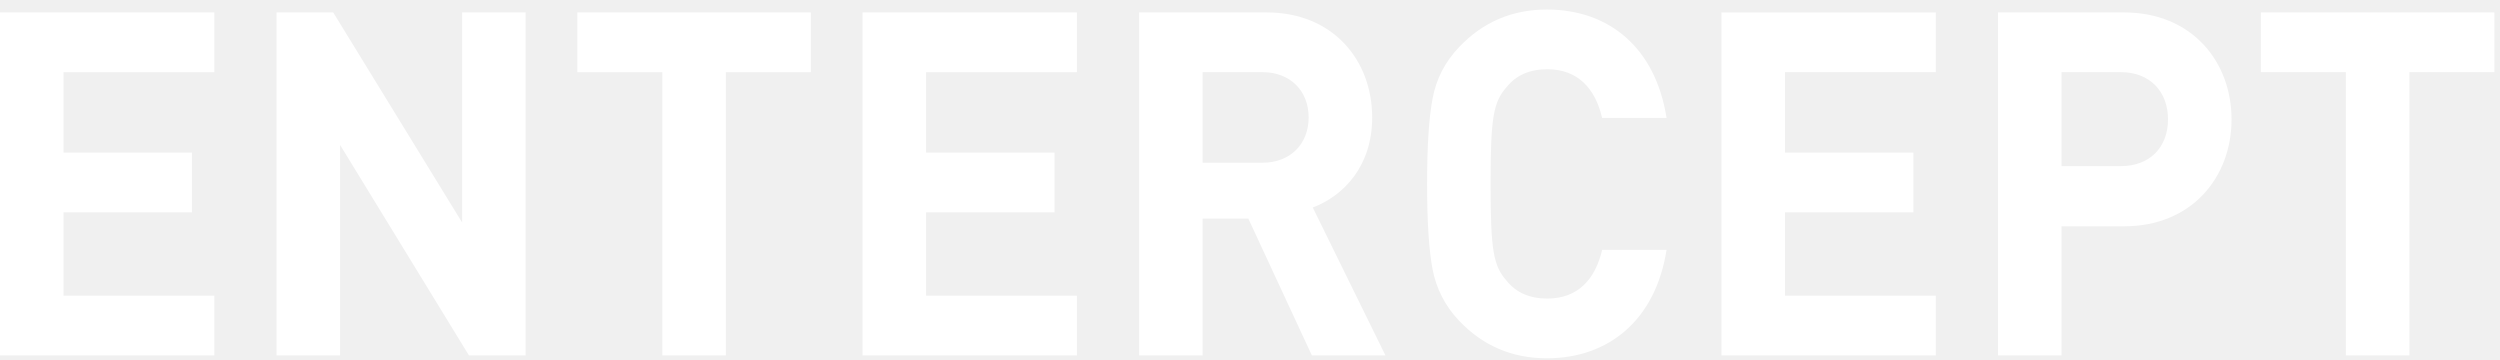
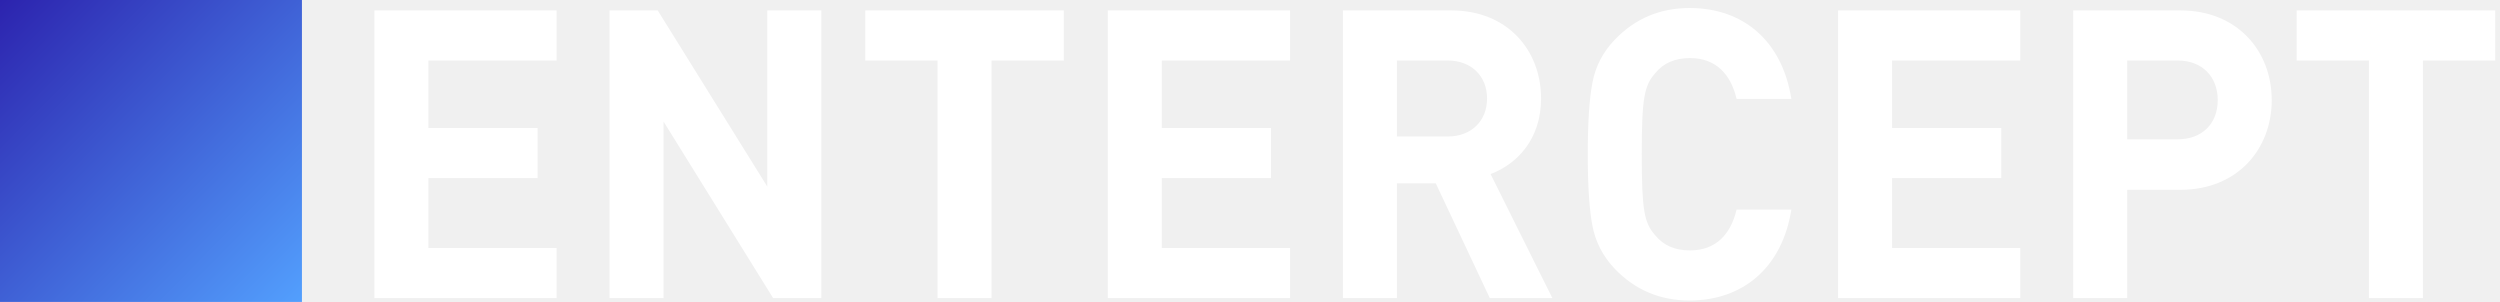
- <svg xmlns="http://www.w3.org/2000/svg" width="250px" height="36px" viewBox="0 0 250 36" version="1.1">
-   <defs />
+ <svg xmlns="http://www.w3.org/2000/svg" width="207px" height="25px" viewBox="0 0 207 25" version="1.1">
+   <defs>
+     <linearGradient x1="0%" y1="0%" x2="101.258%" y2="100%" id="linearGradient-1">
+       <stop stop-color="#2C23AE" offset="0%" />
+       <stop stop-color="#53A0FE" offset="100%" />
+       <stop stop-color="#C900FF" offset="100%" />
+     </linearGradient>
+   </defs>
  <g id="Page-1" stroke="none" stroke-width="1" fill="none" fill-rule="evenodd">
-     <g id="logo" fill-rule="nonzero" fill="#FFFFFF">
-       <g id="Group">
+     <g id="logo-(1)" fill-rule="nonzero">
+       <polygon id="Page-1" fill="url(#linearGradient-1)" points="0 25 25 25 25 0 0 0" />
+       <g id="Group" transform="translate(31, 0)" fill="#FFFFFF">
        <g id="Page-1">
-           <path d="M126.25,7.216 L120.263,7.216 L120.263,16.272 L126.25,16.272 C129.038,16.272 130.865,14.394 130.865,11.745 C130.865,9.095 129.038,7.216 126.25,7.216 L126.25,7.216 Z M131.186,35.541 L124.833,21.859 L120.263,21.859 L120.263,35.541 L113.91,35.541 L113.91,1.242 L126.662,1.242 C133.288,1.242 137.218,6.012 137.218,11.745 C137.218,16.56 134.43,19.548 131.277,20.752 L138.544,35.541 L131.186,35.541 Z" id="Fill-5" />
-           <path d="M154.682,35.829 C151.209,35.829 148.285,34.578 145.907,32.071 C144.492,30.58 143.623,28.845 143.255,26.919 C142.89,24.99 142.709,22.149 142.709,18.391 C142.709,14.634 142.89,11.792 143.255,9.866 C143.623,7.891 144.492,6.203 145.907,4.712 C148.285,2.207 151.209,0.954 154.682,0.954 C160.943,0.954 165.558,4.808 166.655,11.792 L160.213,11.792 C159.526,8.854 157.79,6.925 154.729,6.925 C152.992,6.925 151.619,7.506 150.661,8.71 C149.335,10.204 149.059,11.745 149.059,18.391 C149.059,25.038 149.335,26.579 150.661,28.073 C151.619,29.277 152.992,29.857 154.729,29.857 C157.79,29.857 159.526,27.929 160.213,24.99 L166.655,24.99 C165.558,31.974 160.898,35.829 154.682,35.829" id="Fill-7" />
-           <polygon id="Fill-9" points="172.145 35.54 172.145 1.244 193.579 1.244 193.579 7.215 178.498 7.215 178.498 15.261 191.34 15.261 191.34 21.232 178.498 21.232 178.498 29.566 193.579 29.566 193.579 35.54" />
-           <path d="M212.094,7.216 L206.153,7.216 L206.153,16.61 L212.094,16.61 C214.974,16.61 216.801,14.731 216.801,11.937 C216.801,9.142 214.974,7.216 212.094,7.216 M212.414,22.631 L206.153,22.631 L206.153,35.541 L199.801,35.541 L199.801,1.242 L212.414,1.242 C219.132,1.242 223.154,6.109 223.154,11.937 C223.154,17.764 219.132,22.631 212.414,22.631" id="Fill-11" />
-           <polygon id="Fill-13" points="240.937 7.216 240.937 35.541 234.584 35.541 234.584 7.216 226.084 7.216 226.084 1.242 249.437 1.242 249.437 7.216" />
-           <polygon id="Fill-1" points="0 1.243 0 35.542 21.434 35.542 21.434 29.568 6.353 29.568 6.353 21.234 19.195 21.234 19.195 15.26 6.353 15.26 6.353 7.217 21.434 7.217 21.434 1.243" />
-           <polygon id="Fill-2" points="46.21 1.243 46.21 22.247 33.321 1.243 27.656 1.243 27.656 35.542 34.008 35.542 34.008 14.491 46.895 35.542 52.563 35.542 52.563 1.243" />
-           <polygon id="Fill-3" points="57.732 1.243 57.732 7.217 66.234 7.217 66.234 35.542 72.584 35.542 72.584 7.217 81.087 7.217 81.087 1.243" />
-           <polygon id="Fill-4" points="86.255 1.243 86.255 35.542 107.691 35.542 107.691 29.568 92.608 29.568 92.608 21.234 105.45 21.234 105.45 15.26 92.608 15.26 92.608 7.217 107.691 7.217 107.691 1.243" />
+           <path d="M88.88,5.011 L84.665,5.011 L84.665,11.3 L88.88,11.3 C90.843,11.3 92.129,9.996 92.129,8.157 C92.129,6.316 90.843,5.011 88.88,5.011 L88.88,5.011 Z M92.355,24.681 L87.882,15.18 L84.665,15.18 L84.665,24.681 L80.193,24.681 L80.193,0.863 L89.17,0.863 C93.835,0.863 96.601,4.175 96.601,8.157 C96.601,11.5 94.639,13.575 92.419,14.411 L97.535,24.681 L92.355,24.681 Z" id="Fill-5" />
+           <path d="M108.896,24.881 C106.451,24.881 104.393,24.012 102.718,22.272 C101.722,21.236 101.11,20.031 100.852,18.694 C100.595,17.354 100.467,15.381 100.467,12.772 C100.467,10.162 100.595,8.189 100.852,6.852 C101.11,5.48 101.722,4.308 102.718,3.272 C104.393,1.533 106.451,0.663 108.896,0.663 C113.304,0.663 116.553,3.339 117.325,8.189 L112.79,8.189 C112.306,6.148 111.084,4.809 108.929,4.809 C107.706,4.809 106.74,5.213 106.065,6.048 C105.132,7.086 104.938,8.156 104.938,12.772 C104.938,17.387 105.132,18.458 106.065,19.495 C106.74,20.331 107.706,20.734 108.929,20.734 C111.084,20.734 112.306,19.395 112.79,17.354 L117.325,17.354 C116.553,22.204 113.272,24.881 108.896,24.881" id="Fill-7" />
+           <polygon id="Fill-9" points="121.19 24.681 121.19 0.864 136.28 0.864 136.28 5.011 125.663 5.011 125.663 10.598 134.703 10.598 134.703 14.745 125.663 14.745 125.663 20.532 136.28 20.532 136.28 24.681" />
+           <path d="M149.314,5.011 L145.132,5.011 L145.132,11.535 L149.314,11.535 C151.342,11.535 152.628,10.23 152.628,8.289 C152.628,6.349 151.342,5.011 149.314,5.011 M149.54,15.716 L145.132,15.716 L145.132,24.681 L140.66,24.681 L140.66,0.863 L149.54,0.863 C154.269,0.863 157.1,4.243 157.1,8.289 C157.1,12.336 154.269,15.716 149.54,15.716" id="Fill-11" />
+           <polygon id="Fill-13" points="169.619 5.011 169.619 24.681 165.147 24.681 165.147 5.011 159.163 5.011 159.163 0.863 175.603 0.863 175.603 5.011" />
+           <polygon id="Fill-1" points="0 0.863 0 24.682 15.089 24.682 15.089 20.533 4.472 20.533 4.472 14.746 13.513 14.746 13.513 10.597 4.472 10.597 4.472 5.012 15.089 5.012 15.089 0.863" />
+           <polygon id="Fill-2" points="32.532 0.863 32.532 15.449 23.458 0.863 19.47 0.863 19.47 24.682 23.942 24.682 23.942 10.063 33.014 24.682 37.004 24.682 37.004 0.863" />
+           <polygon id="Fill-3" points="40.643 0.863 40.643 5.012 46.629 5.012 46.629 24.682 51.099 24.682 51.099 5.012 57.085 5.012 57.085 0.863" />
+           <polygon id="Fill-4" points="60.724 0.863 60.724 24.682 75.815 24.682 75.815 20.533 65.196 20.533 65.196 14.746 74.237 14.746 74.237 10.597 65.196 10.597 65.196 5.012 75.815 5.012 75.815 0.863" />
        </g>
      </g>
    </g>
  </g>
</svg>
